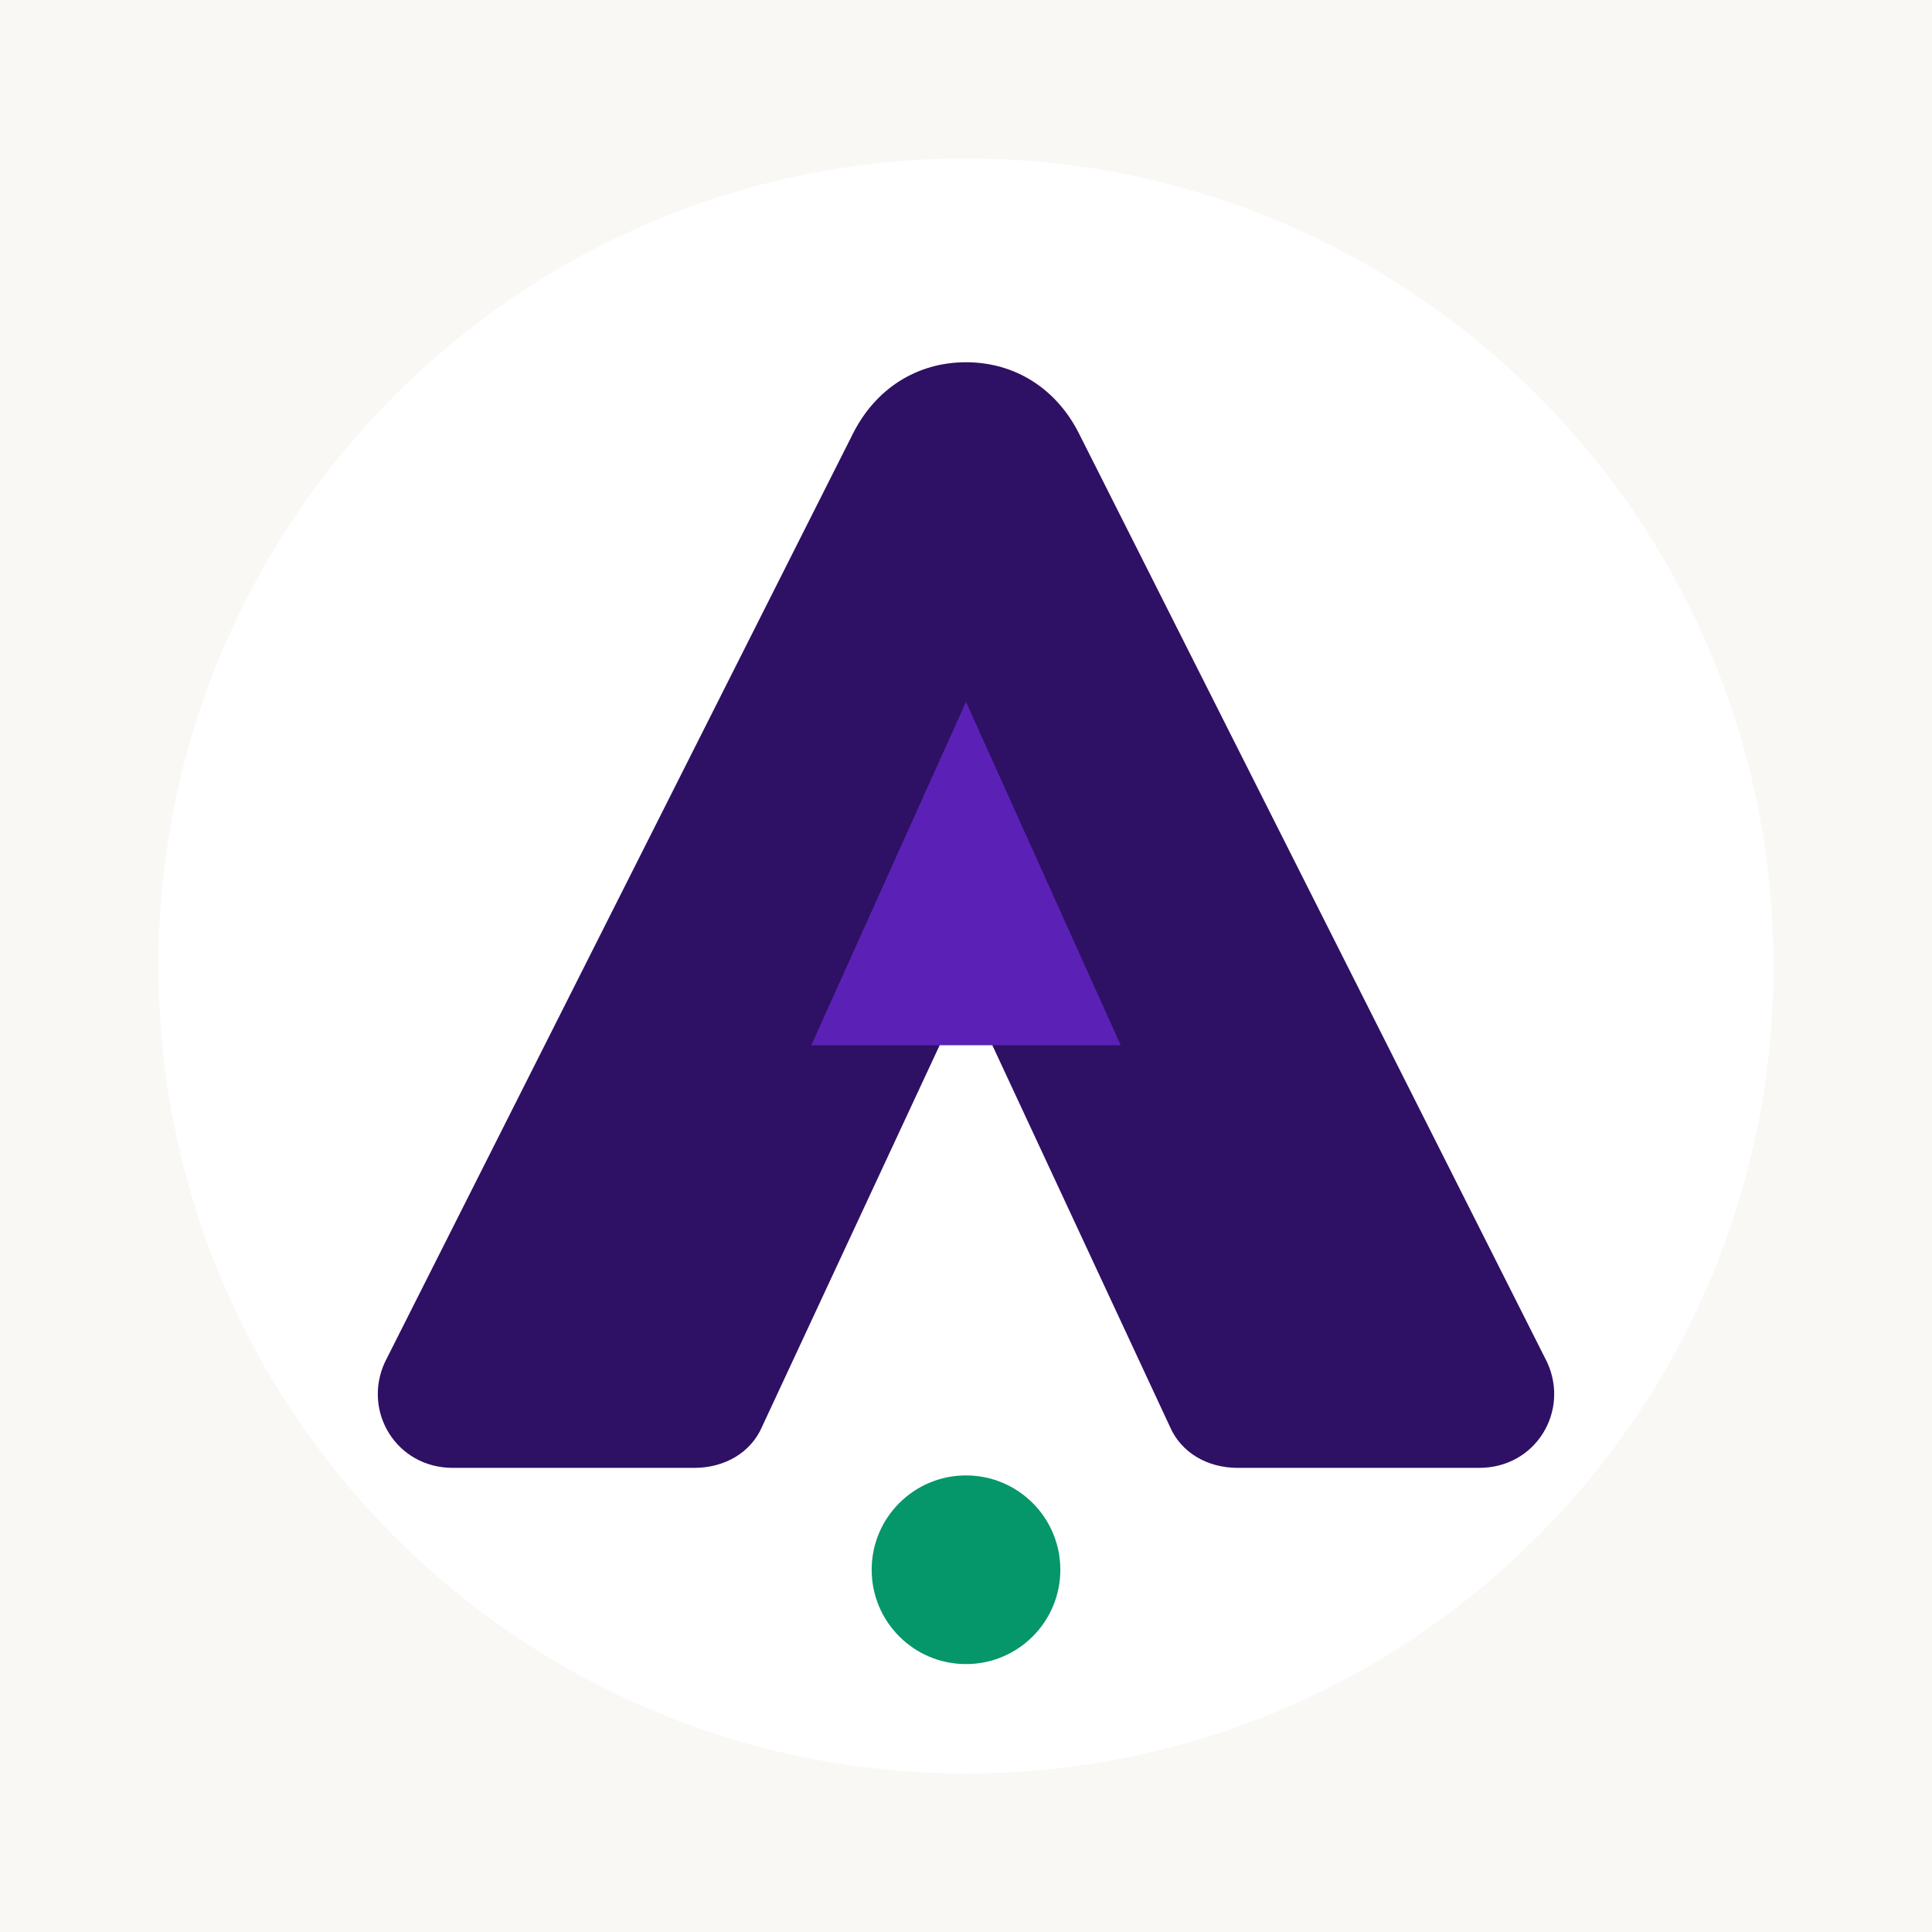
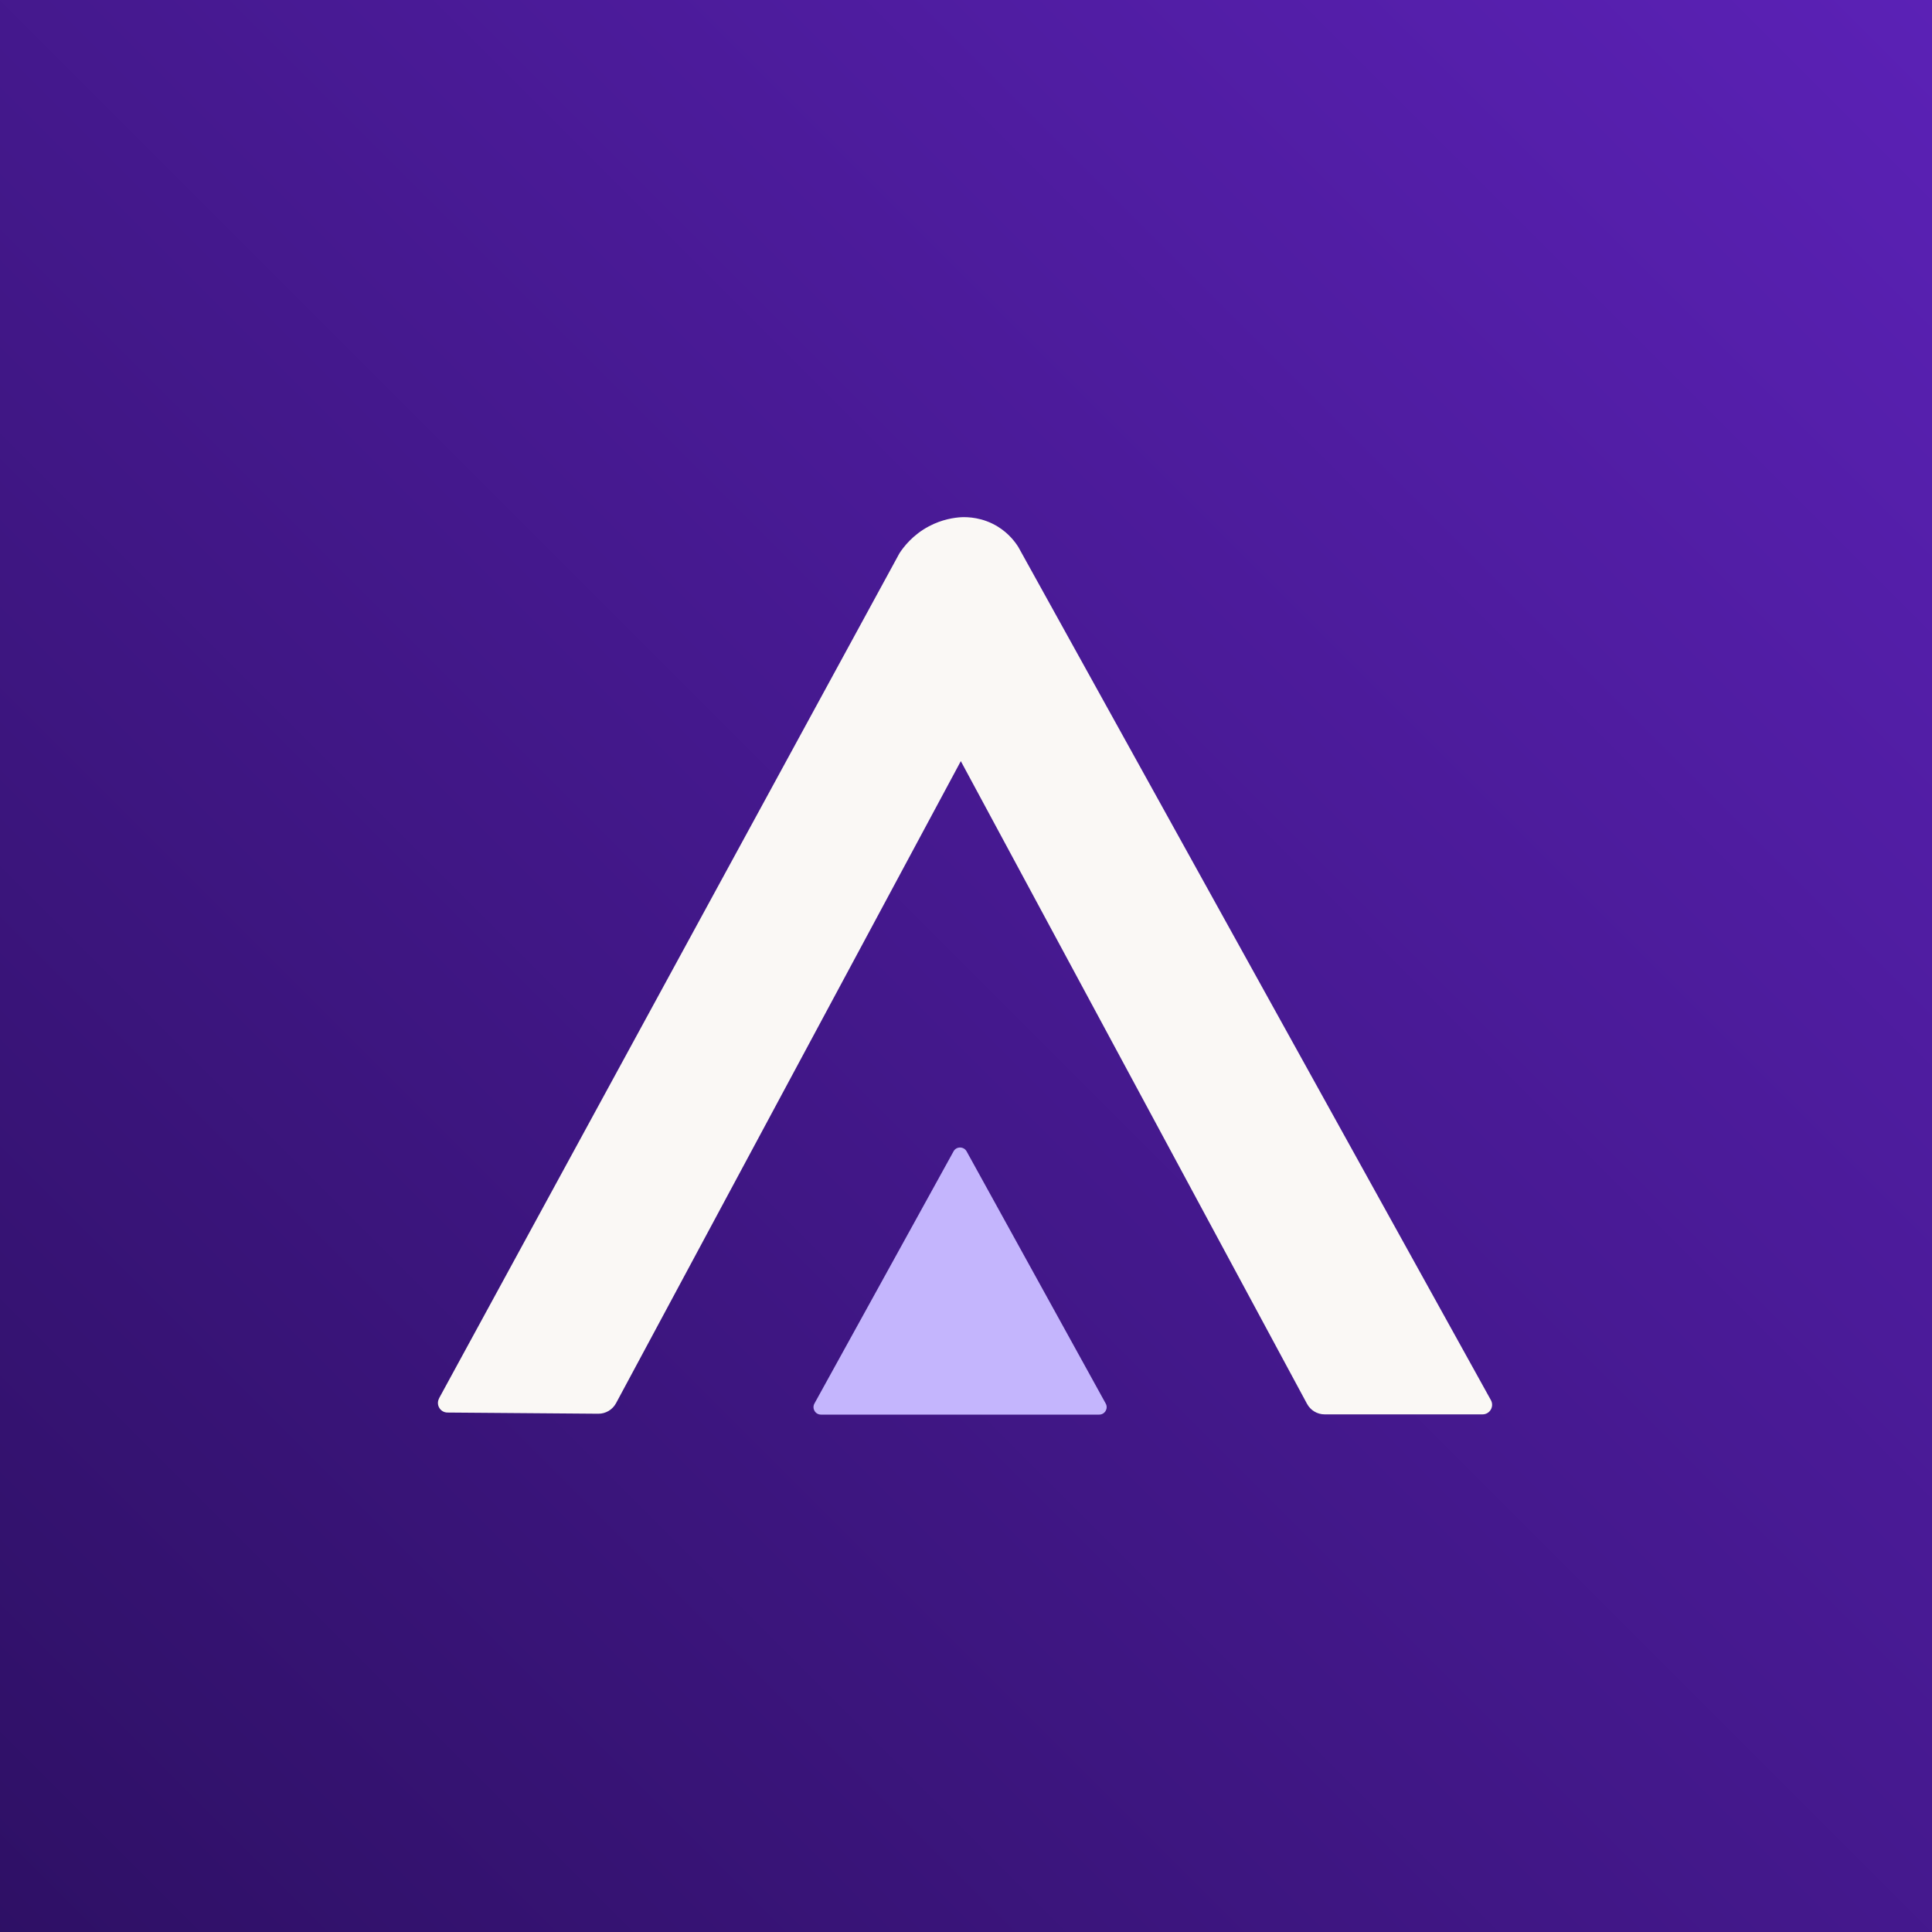
<svg xmlns="http://www.w3.org/2000/svg" viewBox="0 0 512 512" role="img" aria-labelledby="title">
-   <rect width="512" height="512" fill="#faf8f5" />
-   <circle cx="256" cy="256" r="214" fill="#ffffff" />
-   <path d="M256 96c13 0 24 7 30 19l124 246c6 13-3 28-18 28h-64c-8 0-15-4-18-11l-54-116-54 116c-3 7-10 11-18 11h-64c-15 0-24-15-18-28l124-246c6-12 17-19 30-19Z" fill="#2e1065" />
-   <path d="M256 186 215 277h82l-41-91Z" fill="#5b21b6" />
-   <circle cx="256" cy="416" r="25" fill="#059669" />
+   <defs>
+     <linearGradient id="airaTile" x1="100%" y1="0%" x2="0%" y2="100%">
+       <stop offset="0" stop-color="#5b21b6" />
+       <stop offset="1" stop-color="#2e1065" />
+     </linearGradient>
+   </defs>
+   <rect width="512" height="512" fill="url(#airaTile)" />
+   <g transform="translate(116,137) scale(0.8986) translate(-1455.5,-588.55)">
+     <path d="M1455.89,848.48L1591.66,599.28C1592.85,597.45 1595.56,593.84 1600.39,591.29C1604.27,589.24 1607.86,588.74 1609.95,588.62C1611.75,588.55 1616.19,588.62 1620.71,591.42C1623.91,593.4 1625.77,595.9 1626.71,597.38C1673.17,681.26 1719.64,765.13 1766.1,849.01C1767.14,850.9 1765.78,853.21 1763.63,853.21L1717.07,853.21C1714.9,853.21 1712.9,852.02 1711.87,850.1L1609.77,660.56L1508.09,849.91C1507.05,851.84 1505.03,853.04 1502.84,853.02L1458.37,852.67C1456.23,852.65 1454.89,850.36 1455.91,848.49L1455.89,848.48Z" fill="#faf8f5" fill-rule="evenodd" />
+     <path d="M1607.62,775.65L1566.6,850.01C1565.79,851.48 1566.85,853.28 1568.53,853.28L1650.57,853.28C1652.25,853.28 1653.32,851.48 1652.5,850.01L1611.48,775.65C1610.64,774.13 1608.45,774.13 1607.61,775.65L1607.62,775.65Z" fill="#c4b5fd" fill-rule="evenodd" />
+   </g>
</svg>
